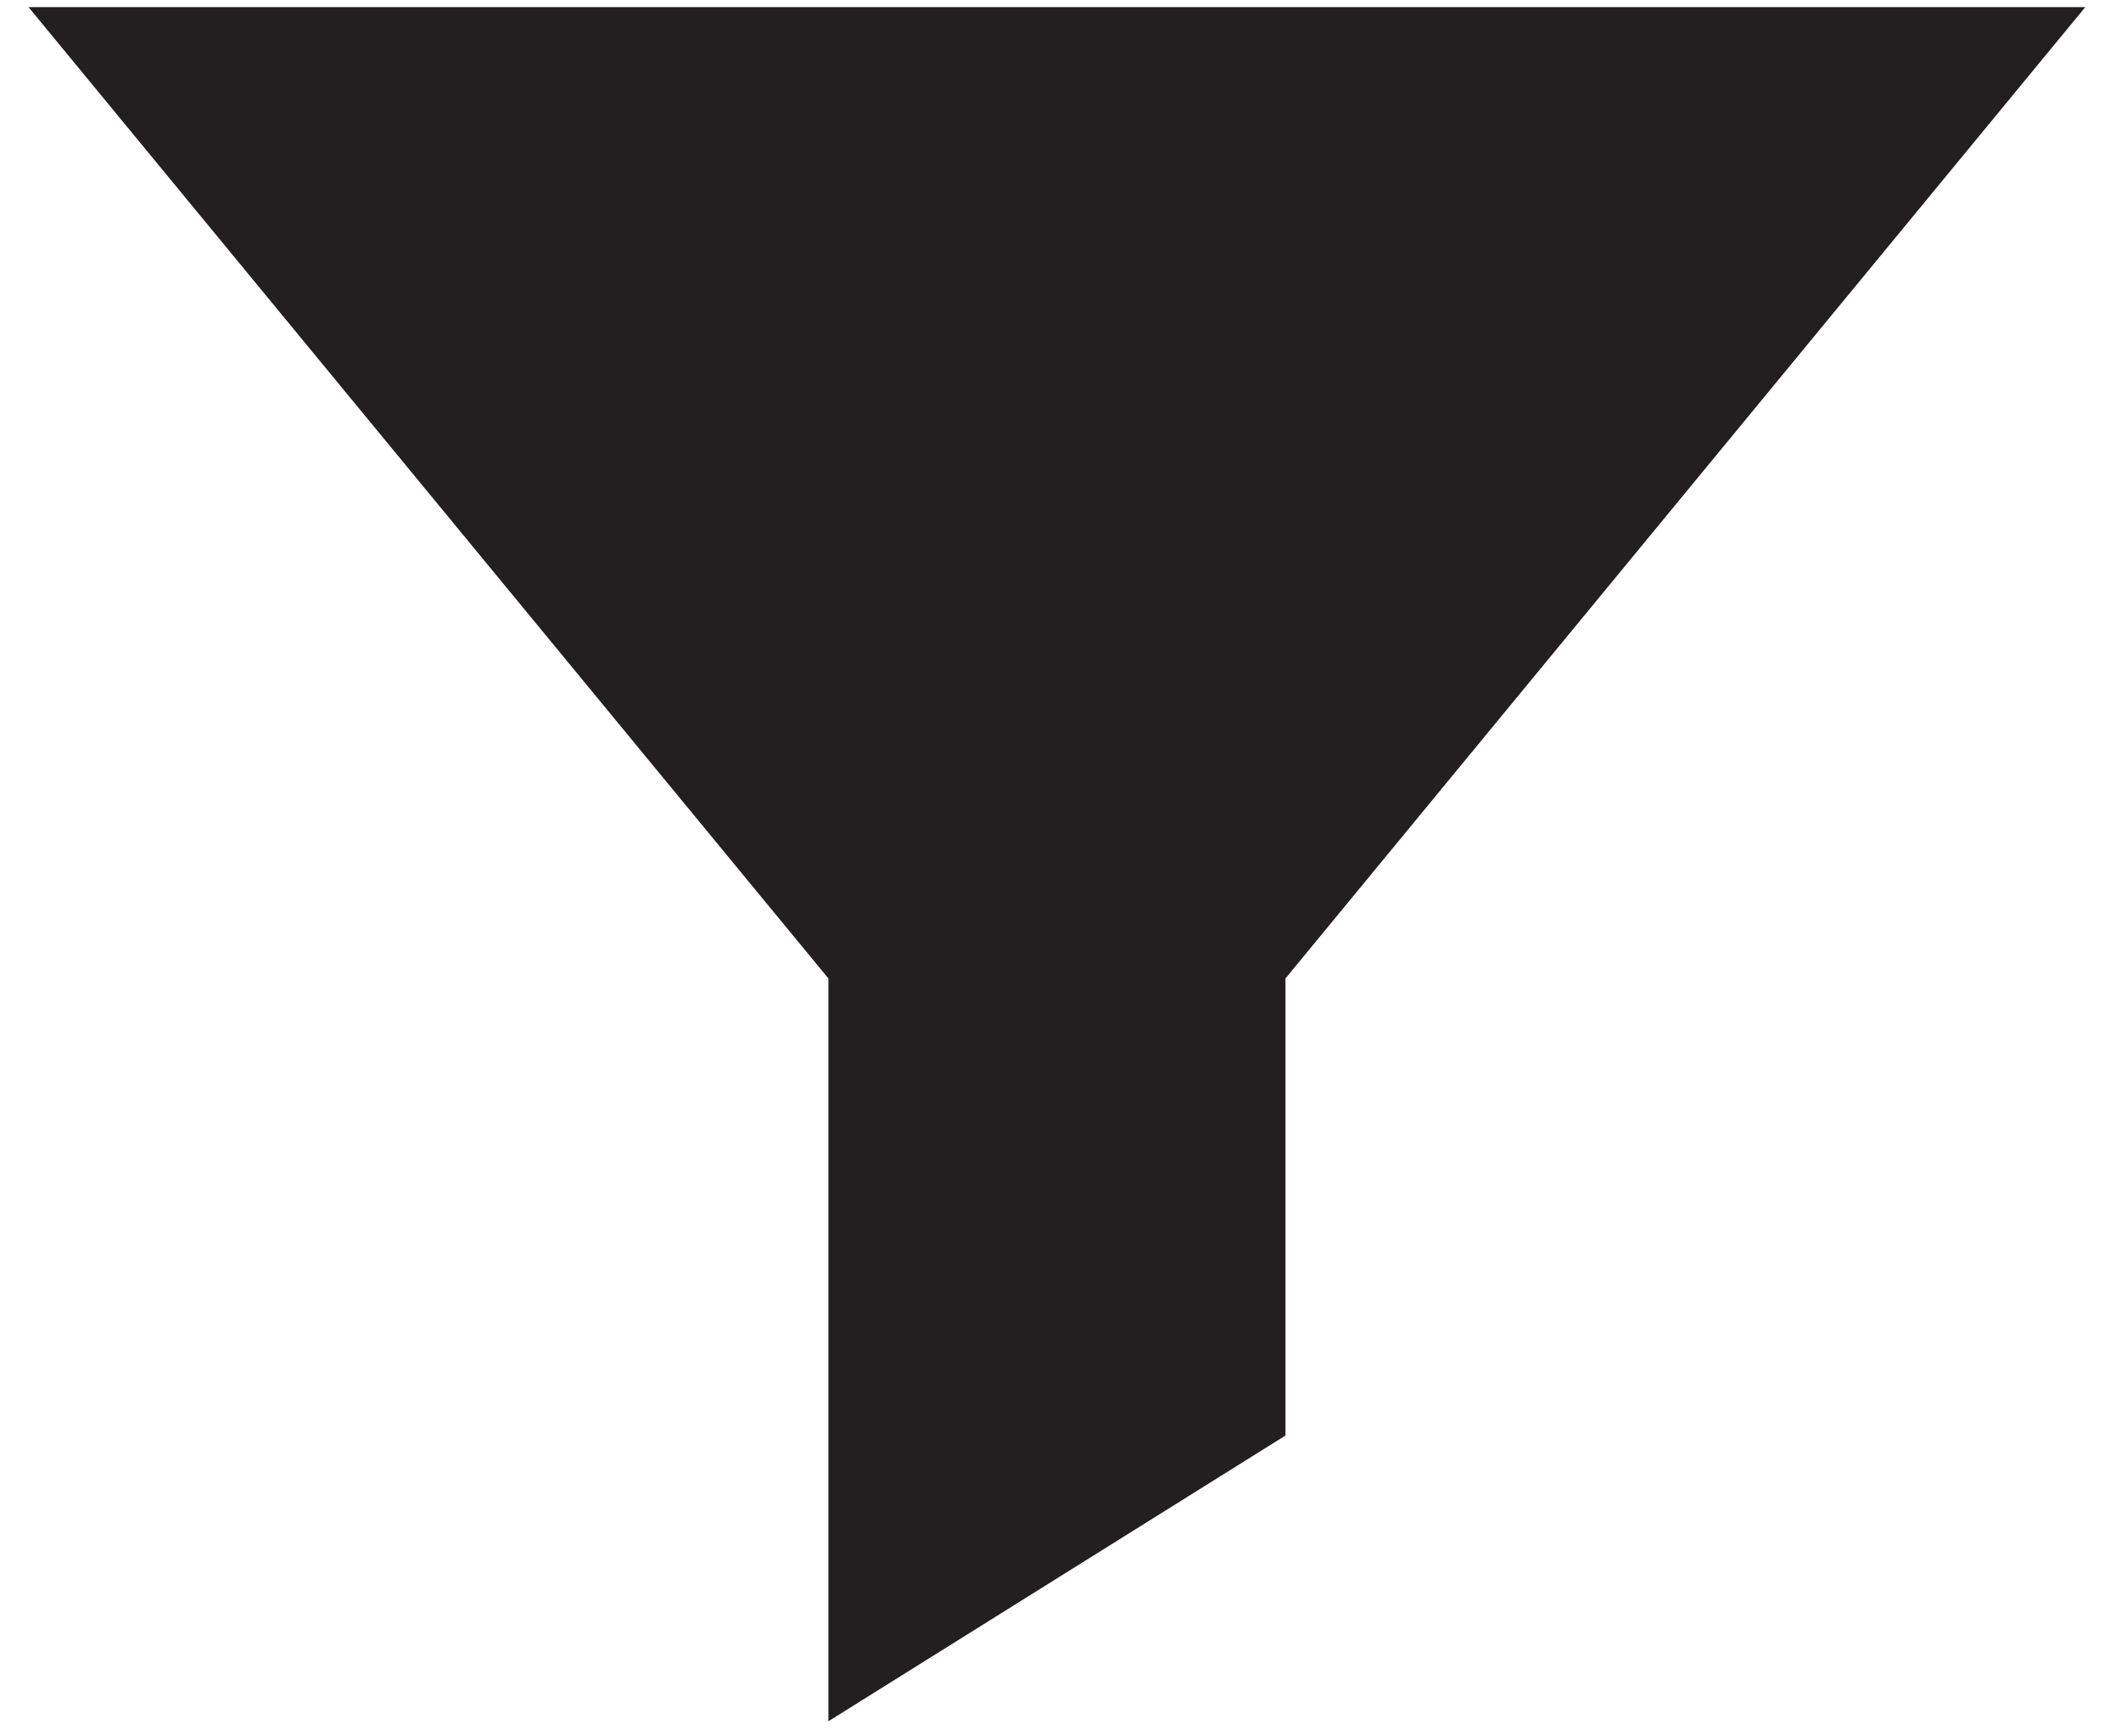
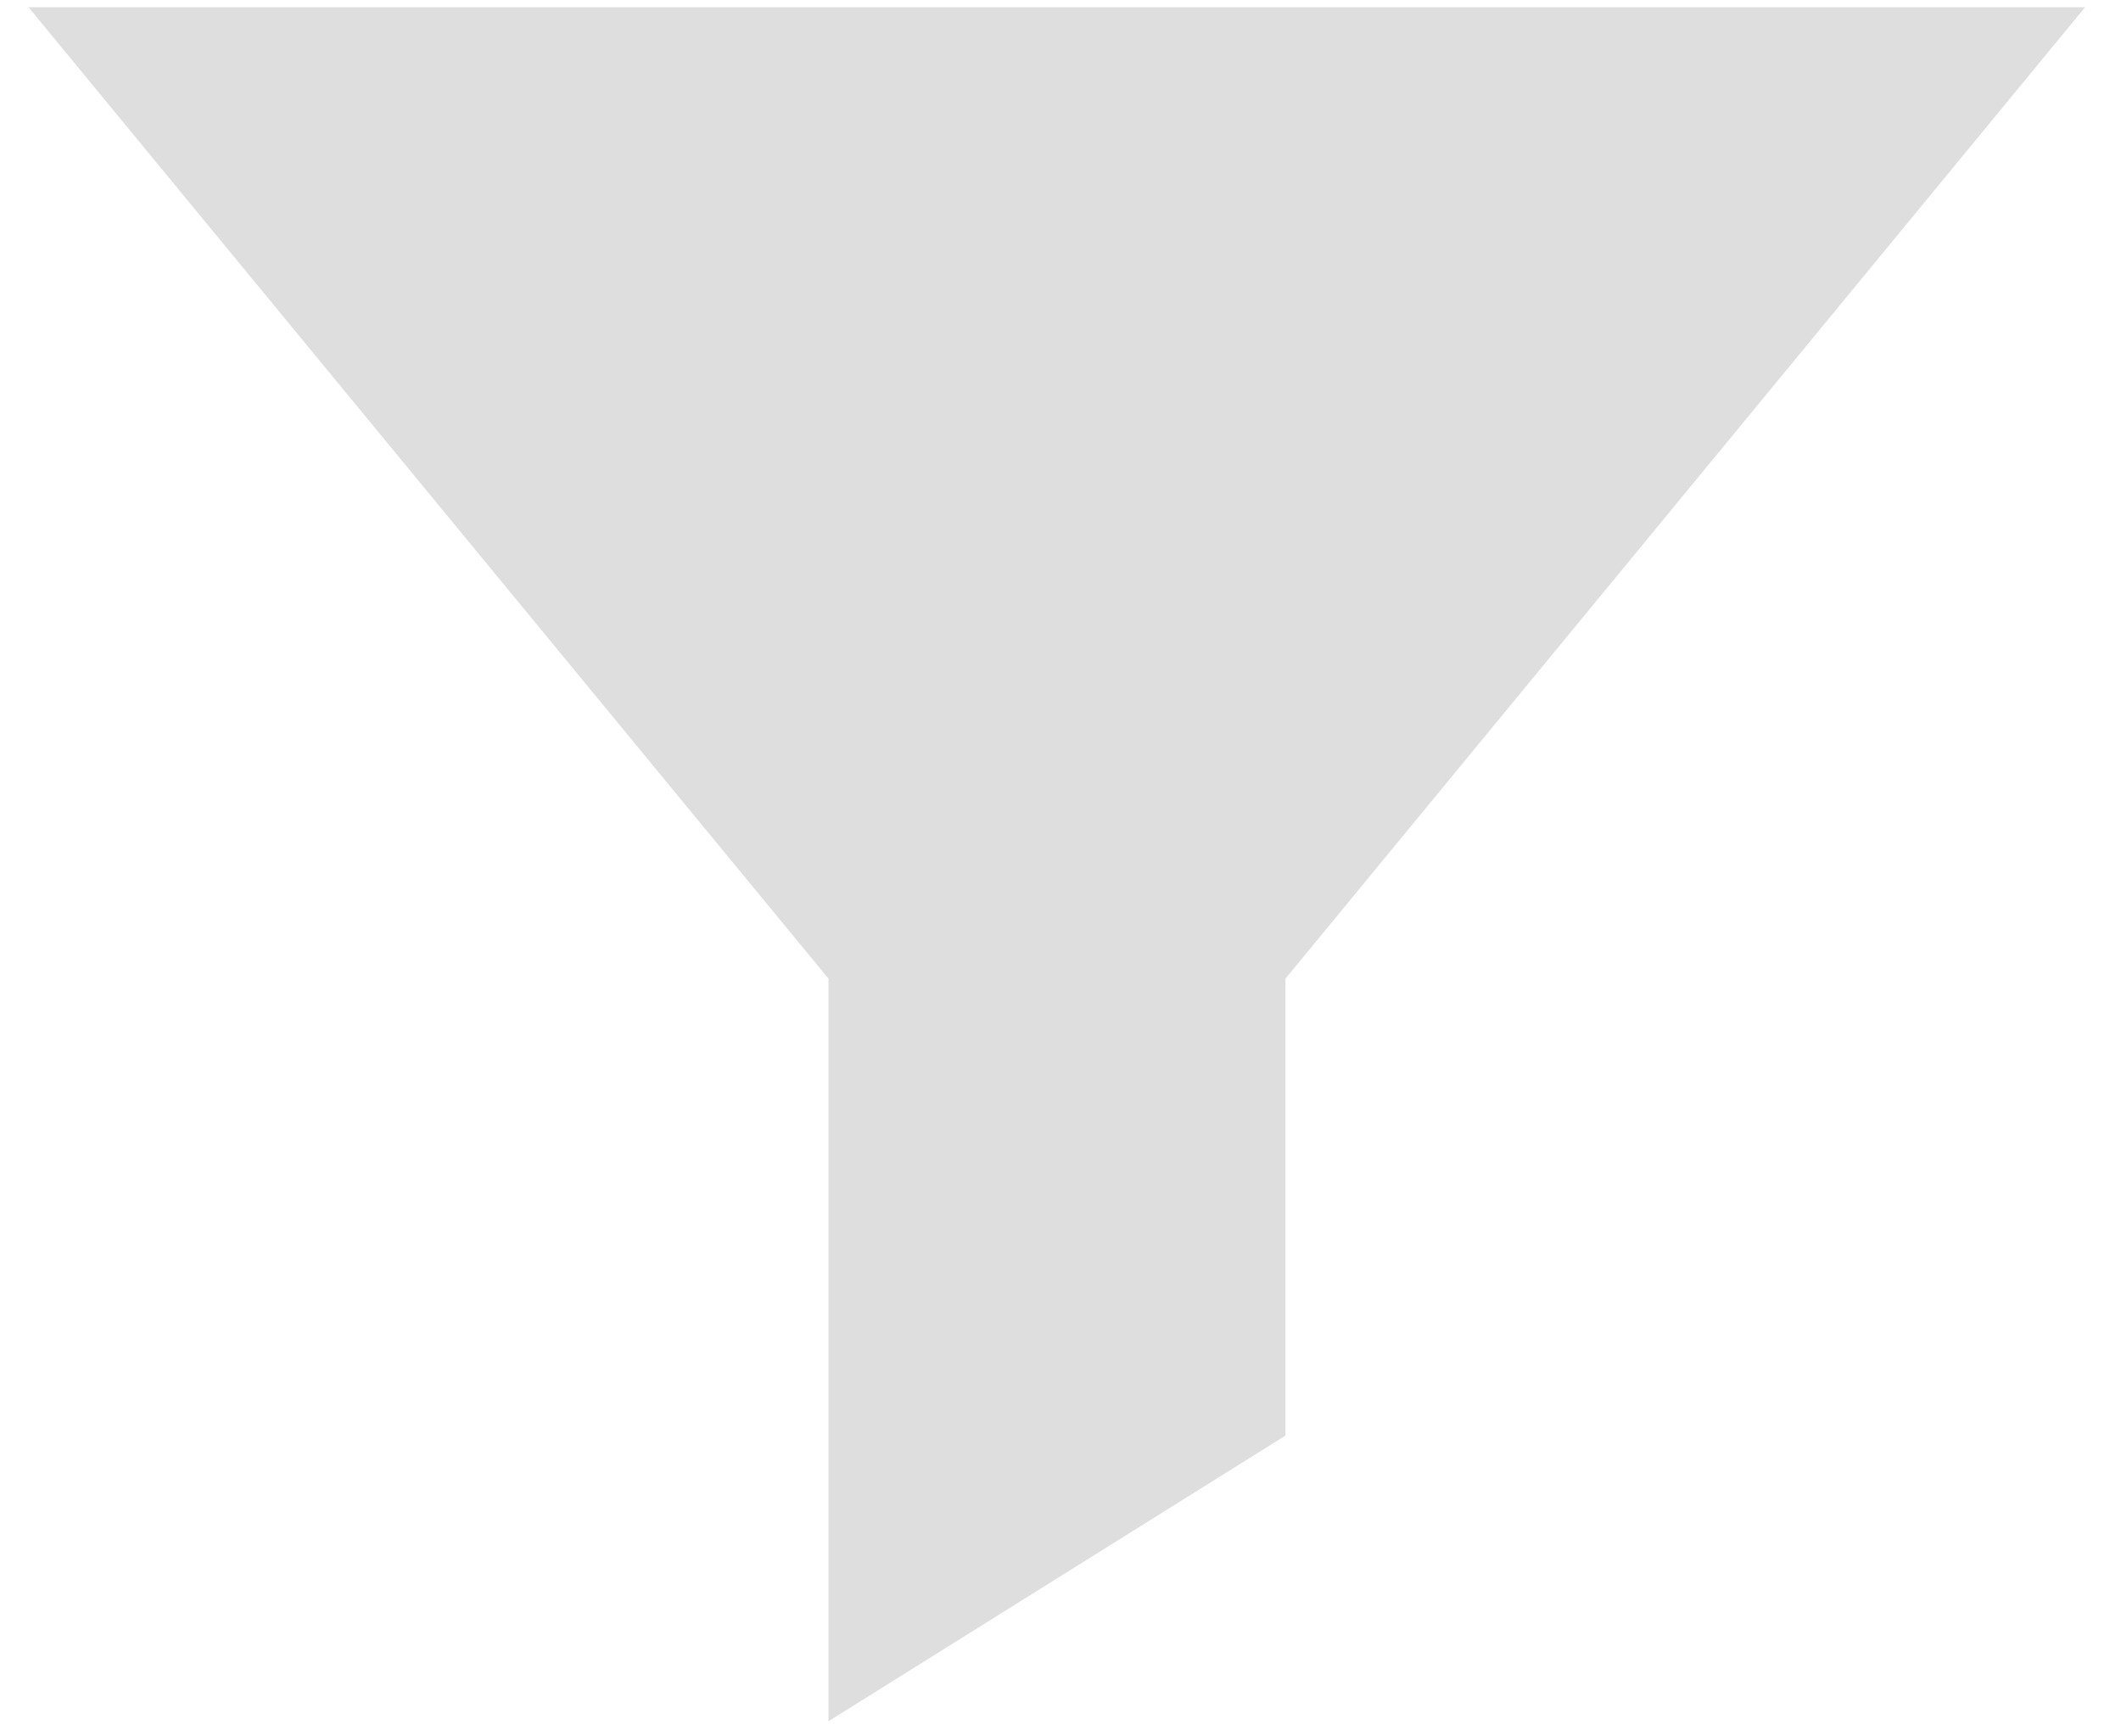
- <svg xmlns="http://www.w3.org/2000/svg" width="33px" height="27px" viewBox="0 0 33 27" version="1.1">
-   <defs />
-   <g id="Page-1" stroke="none" stroke-width="1" fill="none" fill-rule="evenodd">
-     <g id="Filter" transform="translate(-9, -12)">
-       <rect id="Rectangle" x="0" y="0" width="50" height="50" />
-       <polygon id="Shape" fill="#231F20" points="21.889 38.778 29 34.333 29 27.222 41.444 12.111 25.434 12.111 9.444 12.111 21.889 27.222" />
-     </g>
+ <svg xmlns="http://www.w3.org/2000/svg" width="26.4pt" height="21.6pt" viewBox="0 0 26.4 21.6" version="1.1">
+   <g id="surface1">
+     <path style=" stroke:none;fill-rule:nonzero;fill:rgb(87%,87%,87%);fill-opacity:1;" d="M 10.312 21.422 L 16 17.867 L 16 12.18 L 25.953 0.09 L 0.355 0.09 L 10.312 12.18 Z M 10.312 21.422 " />
  </g>
</svg>
